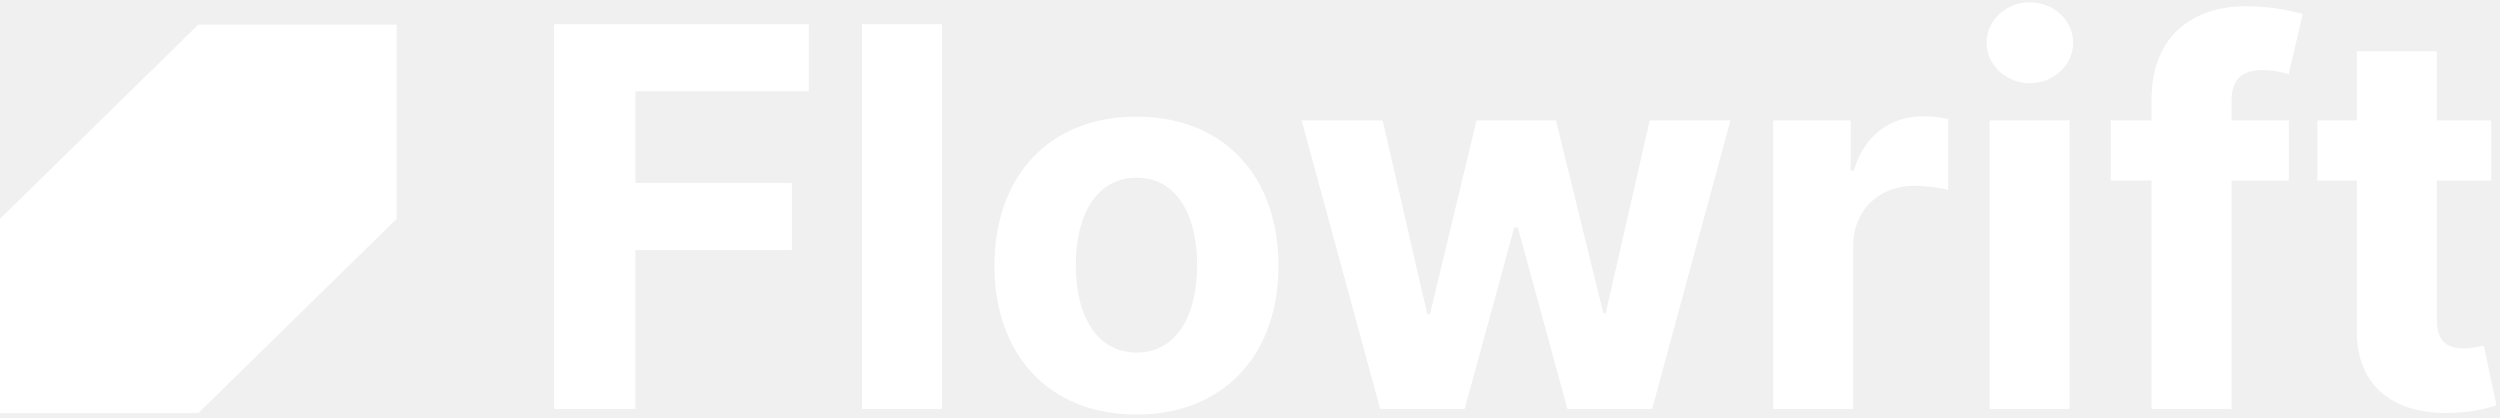
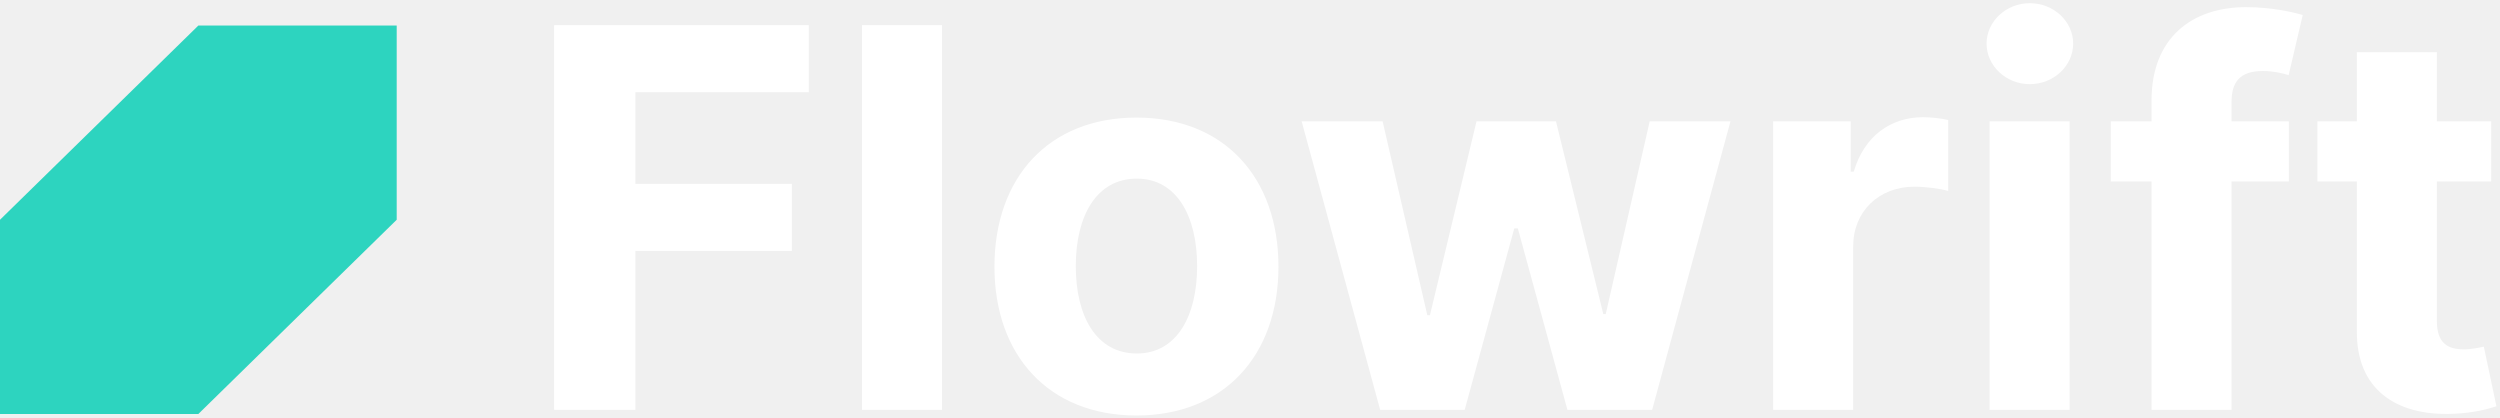
<svg xmlns="http://www.w3.org/2000/svg" width="605" height="101" viewBox="0 0 605 101" fill="none">
-   <path d="M134.091 98.955H153.773V60.5H191.636V44.273H153.773V22.091H195.727V5.864H134.091V98.955Z" fill="white" />
-   <path d="M227.966 5.864H208.602V98.955H227.966V5.864Z" fill="white" />
-   <path d="M275.023 100.318C296.205 100.318 309.386 85.818 309.386 64.318C309.386 42.682 296.205 28.227 275.023 28.227C253.841 28.227 240.659 42.682 240.659 64.318C240.659 85.818 253.841 100.318 275.023 100.318ZM275.114 85.318C265.341 85.318 260.341 76.364 260.341 64.182C260.341 52 265.341 43 275.114 43C284.705 43 289.705 52 289.705 64.182C289.705 76.364 284.705 85.318 275.114 85.318Z" fill="white" />
-   <path d="M334 98.955H354.455L366.455 55.045H367.318L379.318 98.955H399.818L418.773 29.136H399.227L388.591 75.773H388L376.545 29.136H357.318L346.045 76.046H345.409L334.591 29.136H315L334 98.955Z" fill="white" />
-   <path d="M429.102 98.955H448.466V59.455C448.466 50.864 454.739 44.955 463.284 44.955C465.966 44.955 469.648 45.409 471.466 46V28.818C469.739 28.409 467.33 28.136 465.375 28.136C457.557 28.136 451.148 32.682 448.602 41.318H447.875V29.136H429.102V98.955Z" fill="white" />
-   <path d="M481.477 98.955H500.841V29.136H481.477V98.955ZM491.205 20.136C496.977 20.136 501.705 15.727 501.705 10.318C501.705 4.955 496.977 0.545 491.205 0.545C485.477 0.545 480.75 4.955 480.75 10.318C480.75 15.727 485.477 20.136 491.205 20.136Z" fill="white" />
-   <path d="M553.898 29.136H540.034V24.455C540.034 19.727 541.943 16.955 547.625 16.955C549.943 16.955 552.307 17.455 553.852 17.955L557.261 3.409C554.852 2.682 549.534 1.5 543.58 1.5C530.443 1.5 520.67 8.909 520.67 24.091V29.136H510.807V43.682H520.67V98.955H540.034V43.682H553.898V29.136Z" fill="white" />
-   <path d="M602.864 29.136H589.727V12.409H570.364V29.136H560.818V43.682H570.364V80.046C570.273 93.727 579.591 100.5 593.636 99.909C598.636 99.727 602.182 98.727 604.136 98.091L601.091 83.682C600.136 83.864 598.091 84.318 596.273 84.318C592.409 84.318 589.727 82.864 589.727 77.5V43.682H602.864V29.136Z" fill="white" />
-   <path d="M96 5.955V52.955L48 99.955H0V52.955L48 5.955H96Z" fill="white" />
+   <path d="M134.091 99.182H153.773V60.727H191.636V44.5H153.773V22.318H195.727V6.091H134.091V99.182Z" fill="white" />
+   <path d="M227.966 6.091H208.602V99.182H227.966V6.091Z" fill="white" />
+   <path d="M275.023 100.546C296.205 100.546 309.386 86.046 309.386 64.546C309.386 42.909 296.205 28.455 275.023 28.455C253.841 28.455 240.659 42.909 240.659 64.546C240.659 86.046 253.841 100.546 275.023 100.546ZM275.114 85.546C265.341 85.546 260.341 76.591 260.341 64.409C260.341 52.227 265.341 43.227 275.114 43.227C284.705 43.227 289.705 52.227 289.705 64.409C289.705 76.591 284.705 85.546 275.114 85.546Z" fill="white" />
+   <path d="M334 99.182H354.455L366.455 55.273H367.318L379.318 99.182H399.818L418.773 29.364H399.227L388.591 76H388L376.545 29.364H357.318L346.045 76.273H345.409L334.591 29.364H315L334 99.182Z" fill="white" />
+   <path d="M429.102 99.182H448.466V59.682C448.466 51.091 454.739 45.182 463.284 45.182C465.966 45.182 469.648 45.636 471.466 46.227V29.046C469.739 28.636 467.33 28.364 465.375 28.364C457.557 28.364 451.148 32.909 448.602 41.545H447.875V29.364H429.102V99.182Z" fill="white" />
+   <path d="M481.477 99.182H500.841V29.364H481.477V99.182ZM491.205 20.364C496.977 20.364 501.705 15.955 501.705 10.546C501.705 5.182 496.977 0.773 491.205 0.773C485.477 0.773 480.75 5.182 480.75 10.546C480.75 15.955 485.477 20.364 491.205 20.364Z" fill="white" />
+   <path d="M553.898 29.364H540.034V24.682C540.034 19.955 541.943 17.182 547.625 17.182C549.943 17.182 552.307 17.682 553.852 18.182L557.261 3.636C554.852 2.909 549.534 1.727 543.58 1.727C530.443 1.727 520.67 9.136 520.67 24.318V29.364H510.807V43.909H520.67V99.182H540.034V43.909H553.898V29.364Z" fill="white" />
+   <path d="M602.864 29.364H589.727V12.636H570.364V29.364H560.818V43.909H570.364V80.273C570.273 93.955 579.591 100.727 593.636 100.136C598.636 99.955 602.182 98.955 604.136 98.318L601.091 83.909C600.136 84.091 598.091 84.546 596.273 84.546C592.409 84.546 589.727 83.091 589.727 77.727V43.909H602.864V29.364Z" fill="white" />
+   <path d="M96 6.182V53.182L48 100.182H0V53.182L48 6.182H96Z" fill="#2DD4BF" />
</svg>
